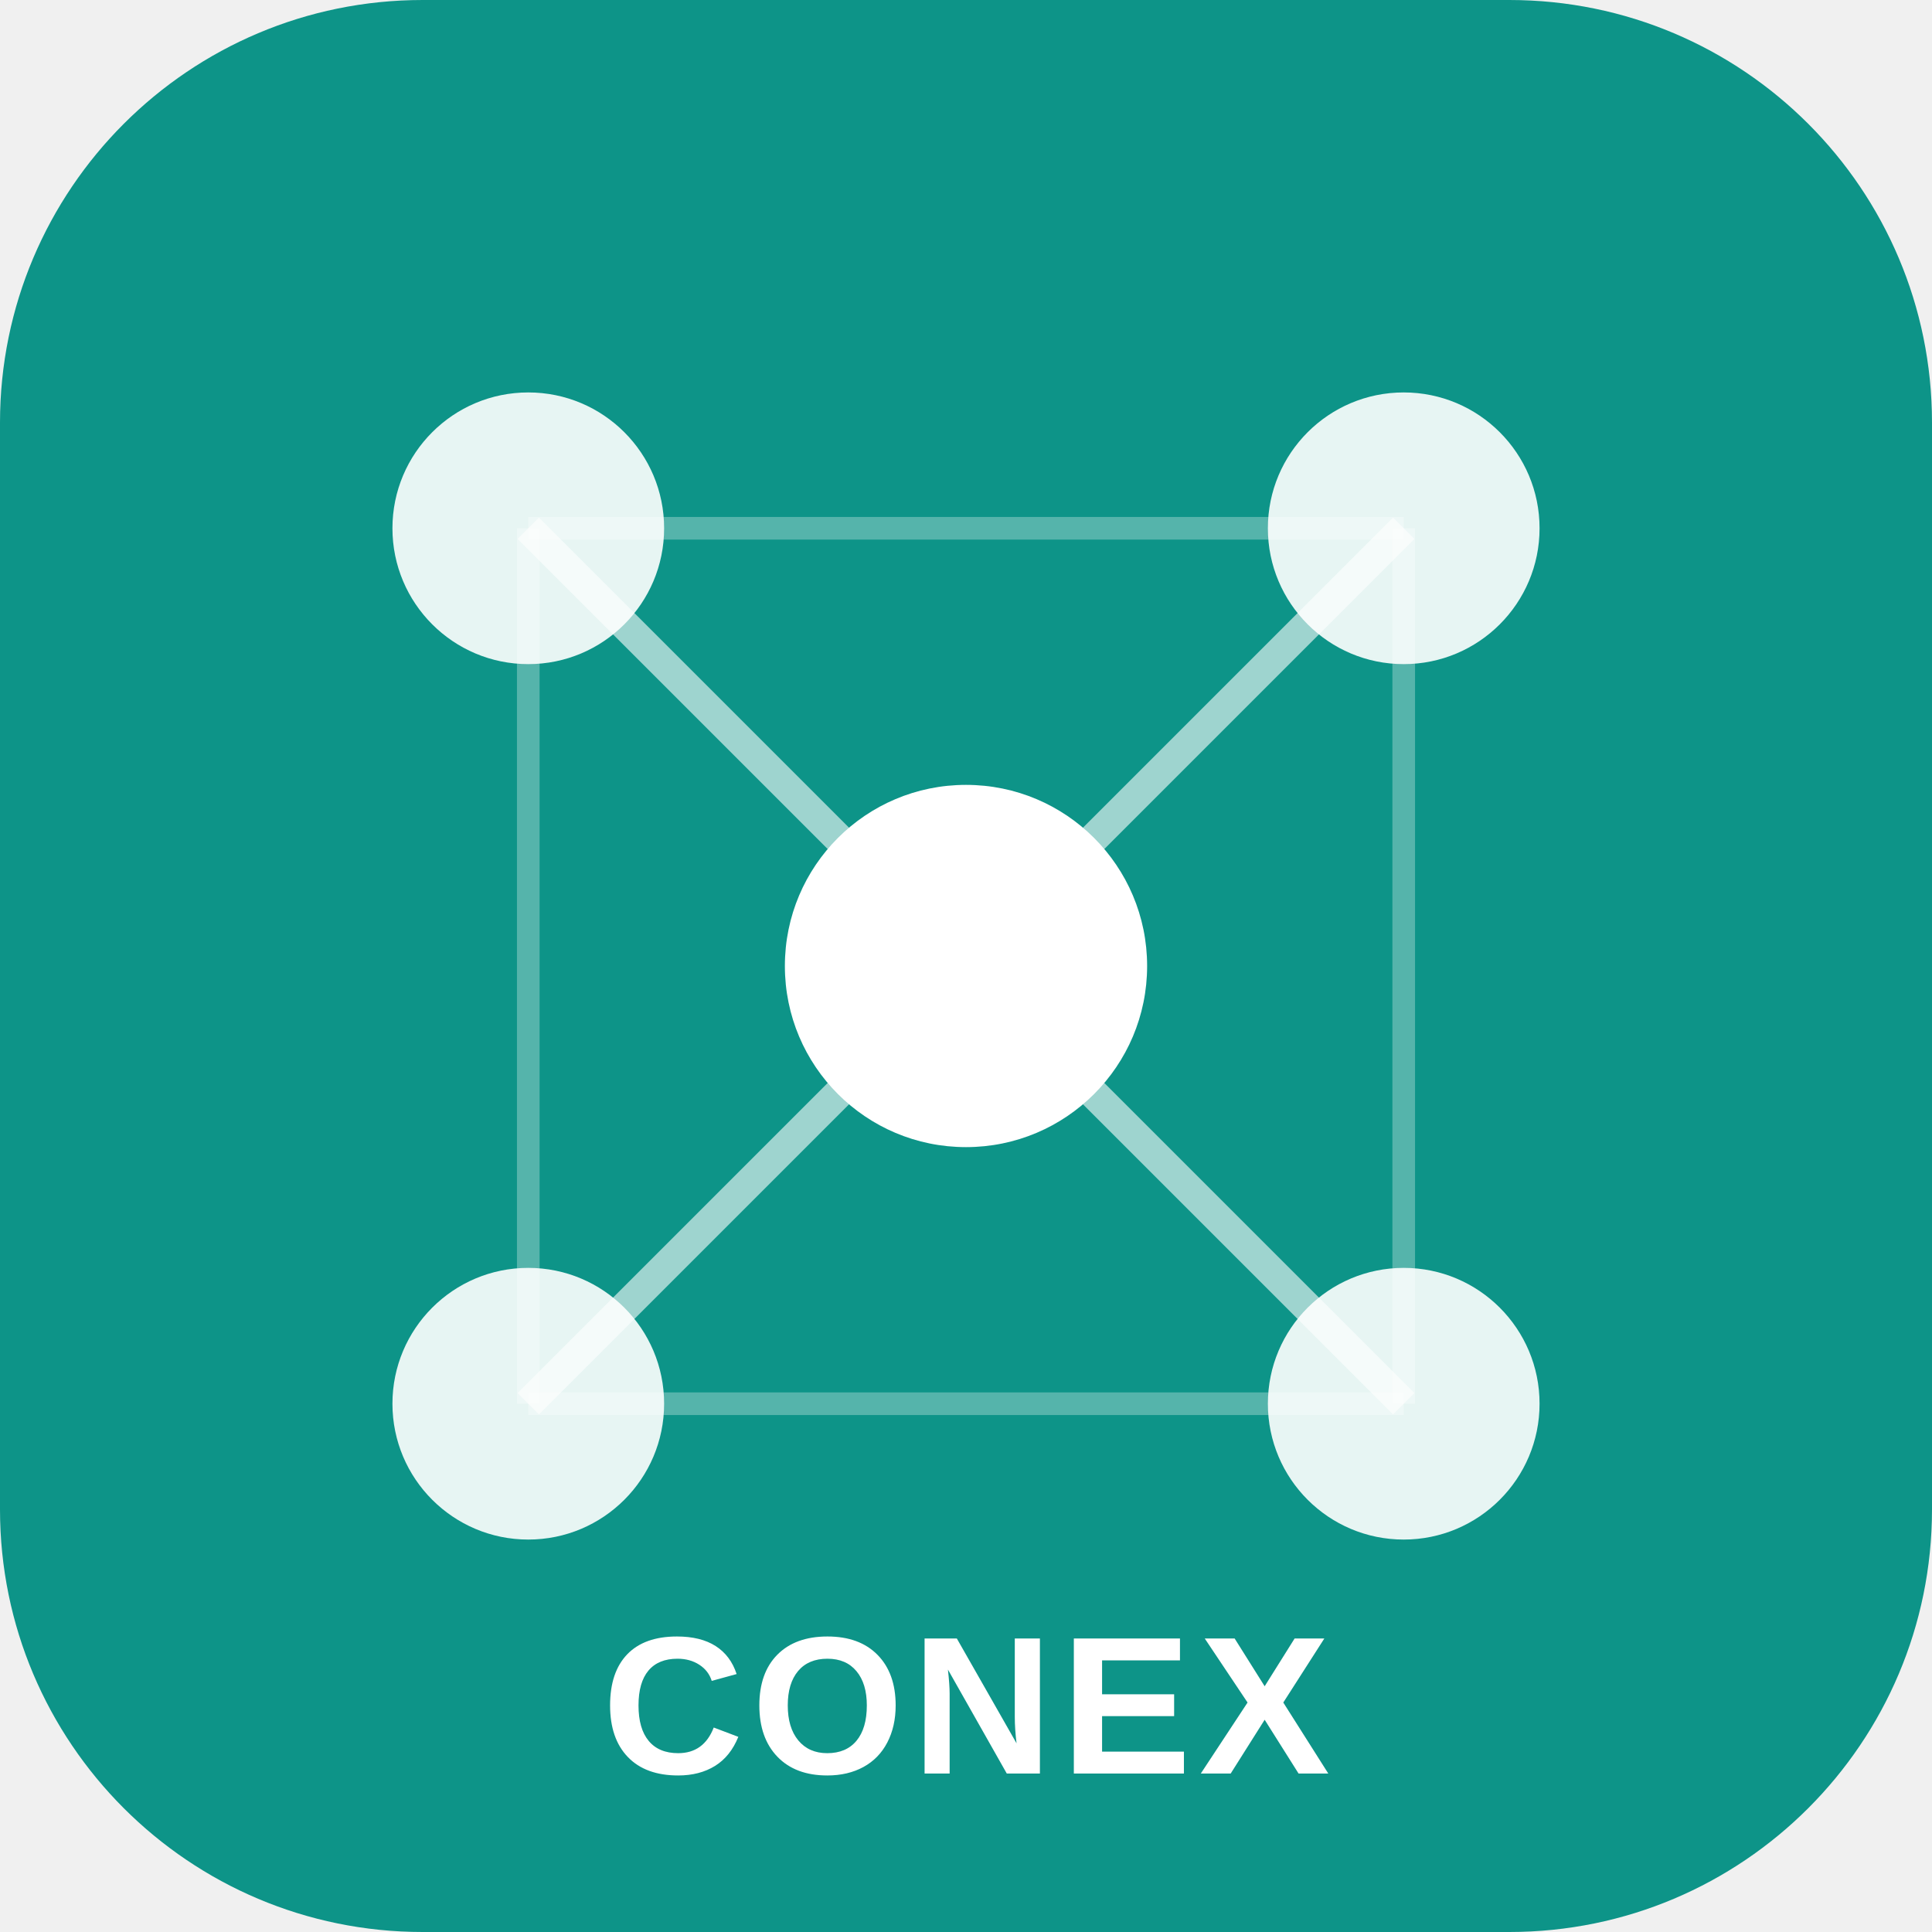
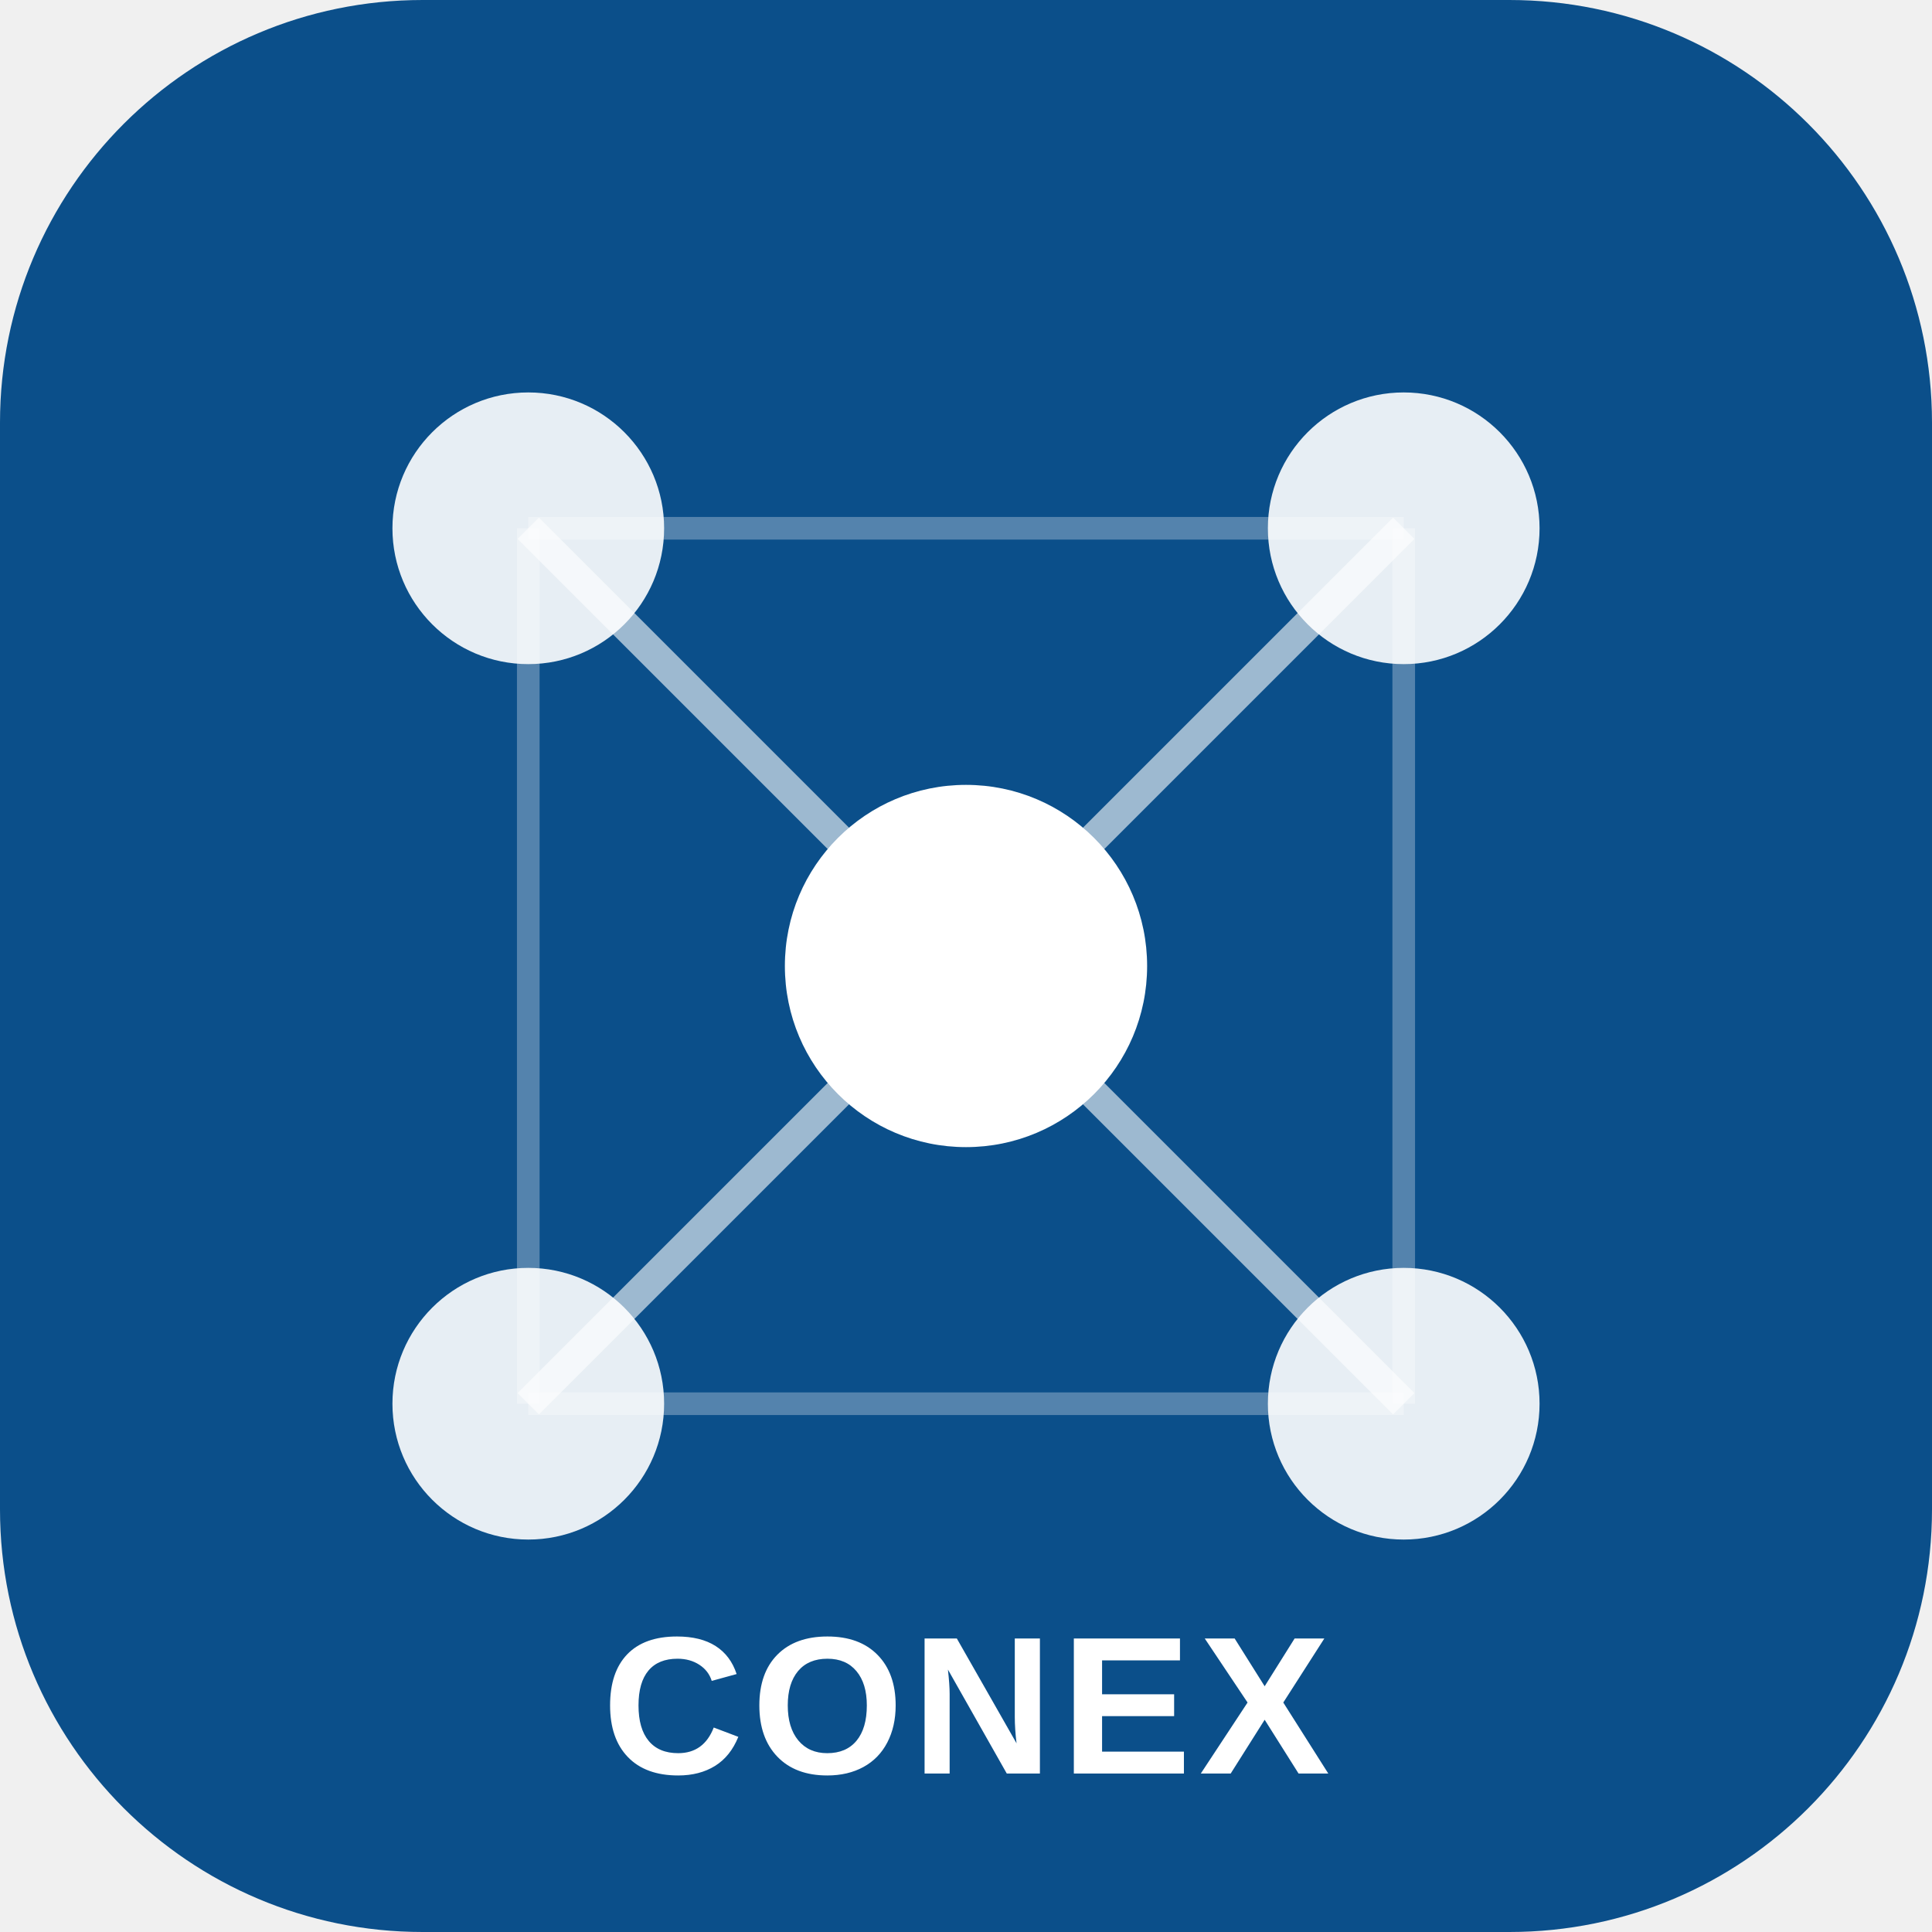
<svg xmlns="http://www.w3.org/2000/svg" width="512" height="512" viewBox="0 0 512 512">
-   <rect width="512" height="512" rx="112" fill="#0D9488" />
+   <rect width="512" height="512" rx="112" fill="#0B4F8A" />
  <circle cx="256" cy="256" r="48" fill="#FFFFFF" />
  <circle cx="140" cy="140" r="36" fill="#FFFFFF" opacity="0.9" />
  <circle cx="372" cy="140" r="36" fill="#FFFFFF" opacity="0.9" />
  <circle cx="140" cy="372" r="36" fill="#FFFFFF" opacity="0.9" />
  <circle cx="372" cy="372" r="36" fill="#FFFFFF" opacity="0.9" />
  <line x1="140" y1="140" x2="256" y2="256" stroke="#FFFFFF" stroke-width="8" opacity="0.6" />
  <line x1="372" y1="140" x2="256" y2="256" stroke="#FFFFFF" stroke-width="8" opacity="0.6" />
  <line x1="140" y1="372" x2="256" y2="256" stroke="#FFFFFF" stroke-width="8" opacity="0.6" />
  <line x1="372" y1="372" x2="256" y2="256" stroke="#FFFFFF" stroke-width="8" opacity="0.6" />
  <line x1="140" y1="140" x2="372" y2="140" stroke="#FFFFFF" stroke-width="6" opacity="0.3" />
  <line x1="140" y1="372" x2="372" y2="372" stroke="#FFFFFF" stroke-width="6" opacity="0.3" />
  <line x1="140" y1="140" x2="140" y2="372" stroke="#FFFFFF" stroke-width="6" opacity="0.3" />
  <line x1="372" y1="140" x2="372" y2="372" stroke="#FFFFFF" stroke-width="6" opacity="0.3" />
  <text x="256" y="470" font-family="Plus Jakarta Sans, Arial, sans-serif" font-size="52" font-weight="800" fill="#FFFFFF" text-anchor="middle" letter-spacing="2">CONEX</text>
</svg>
